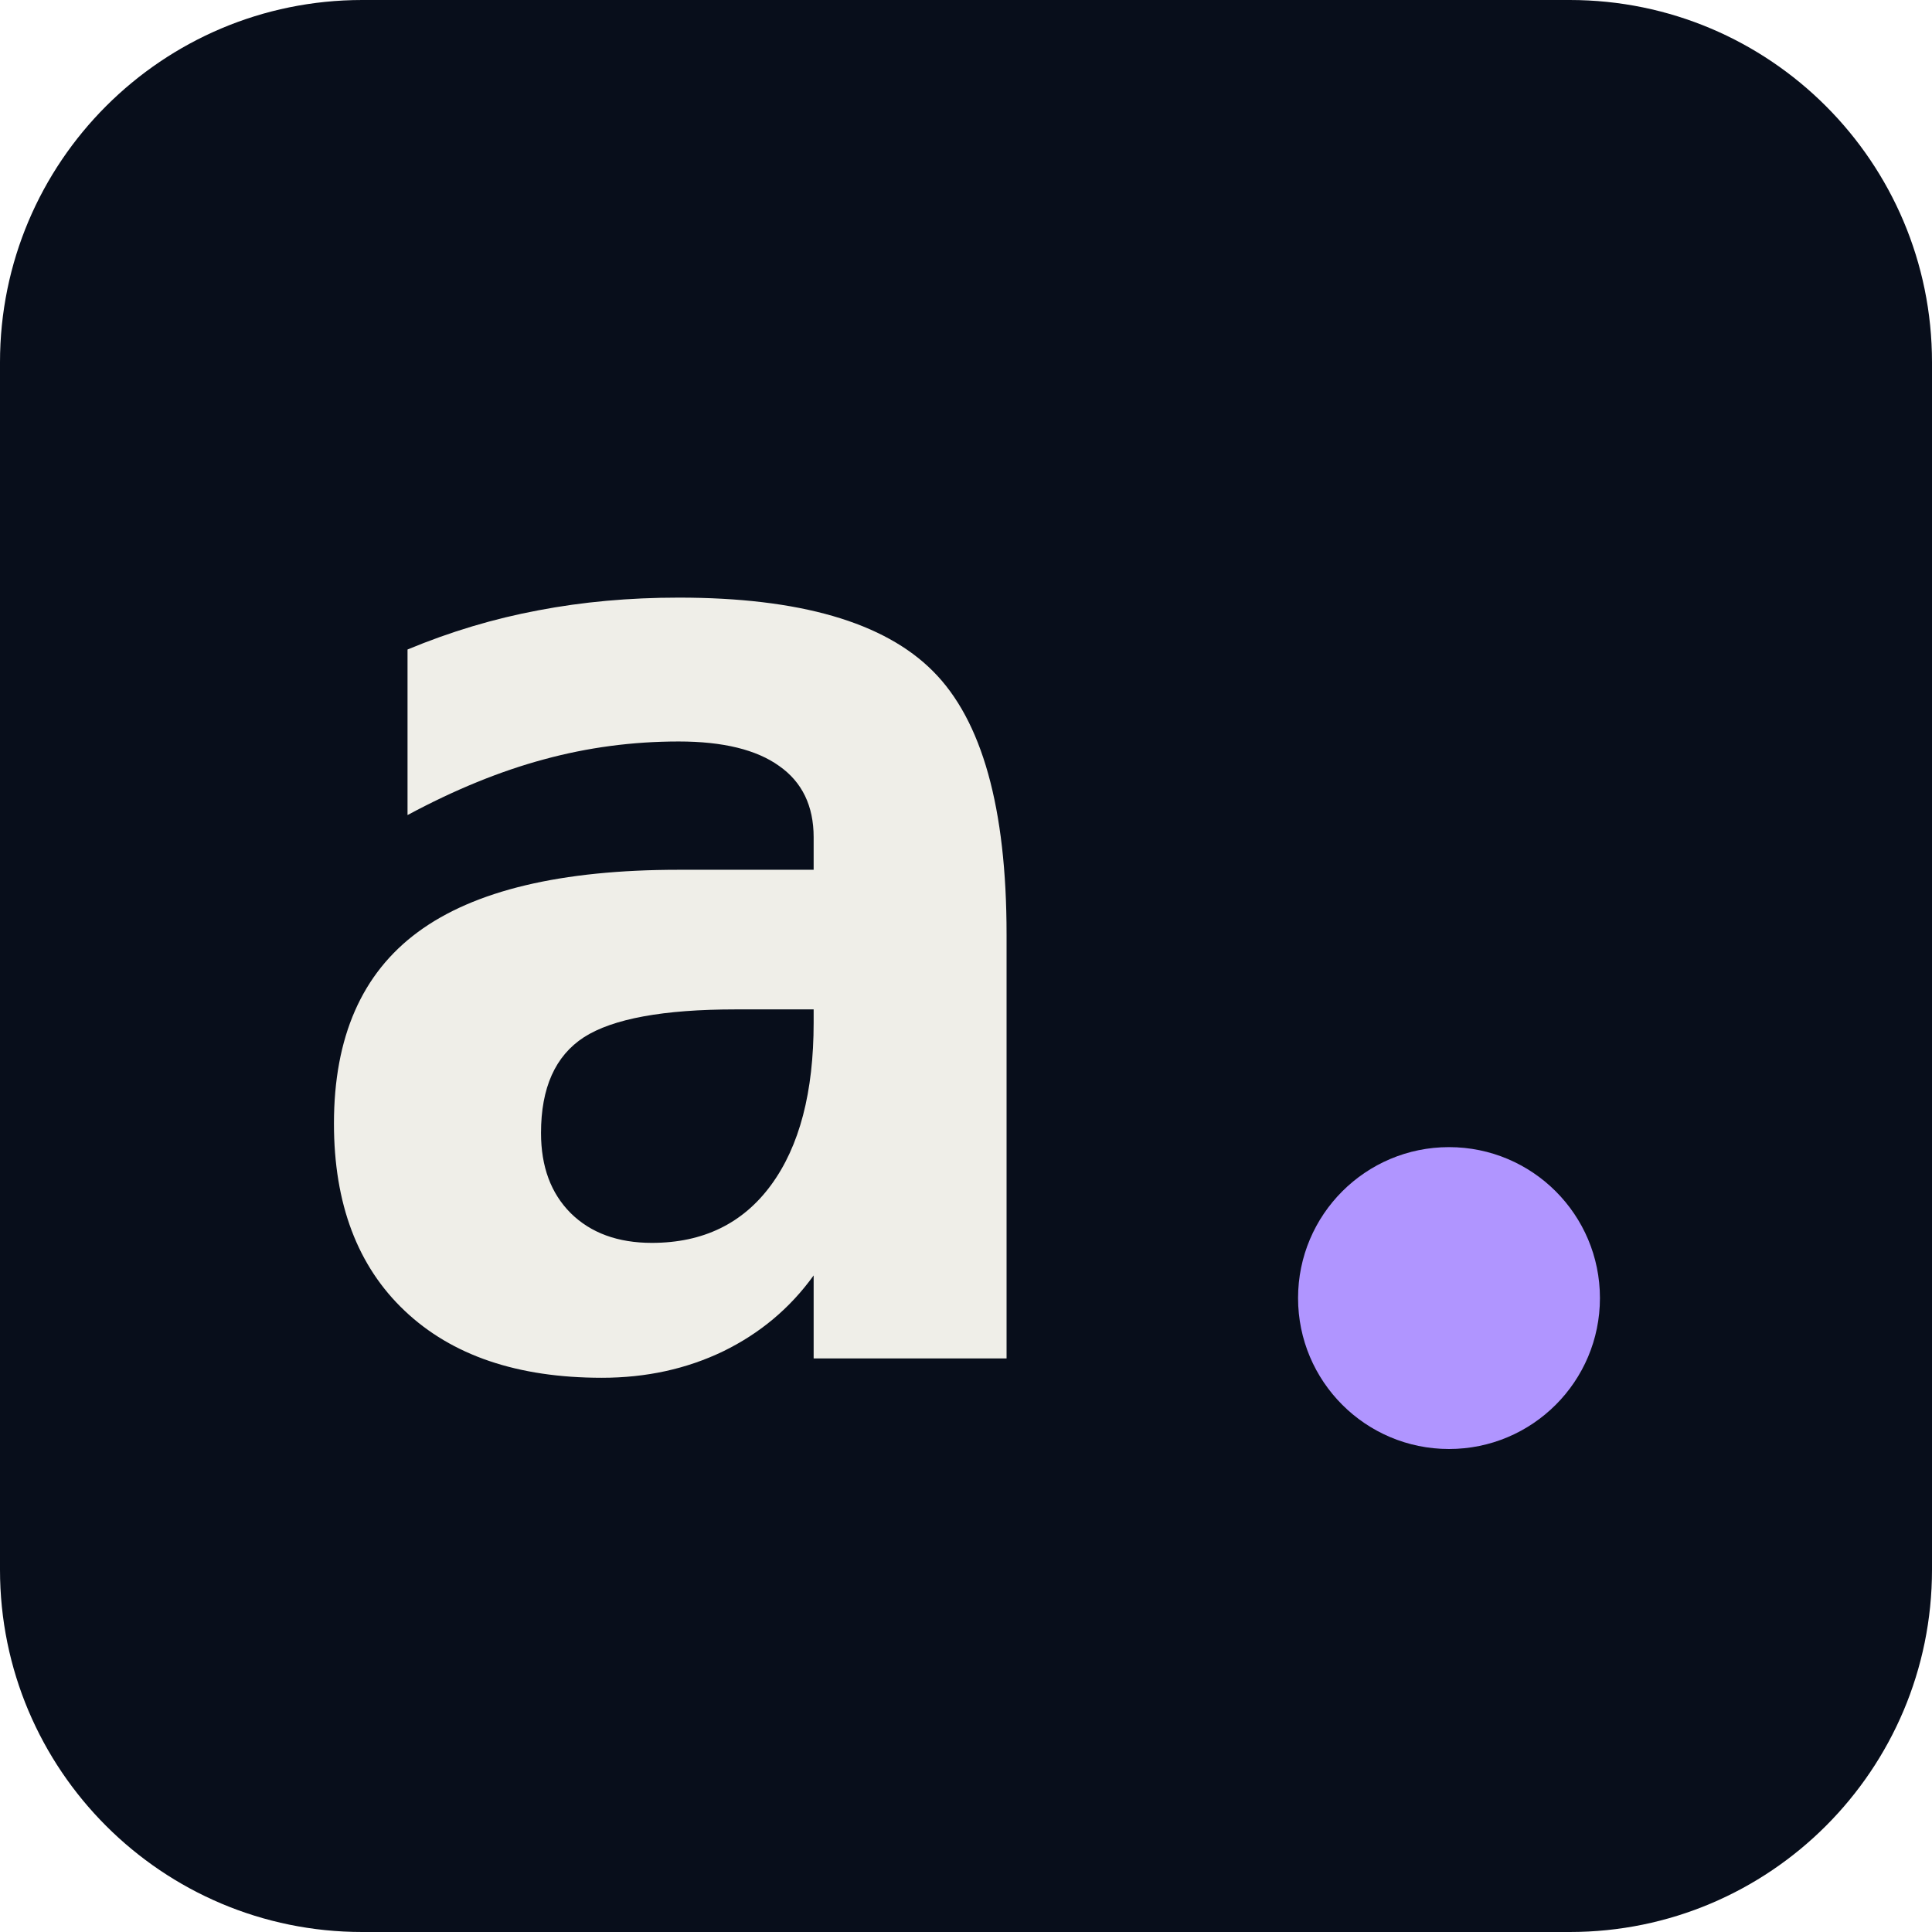
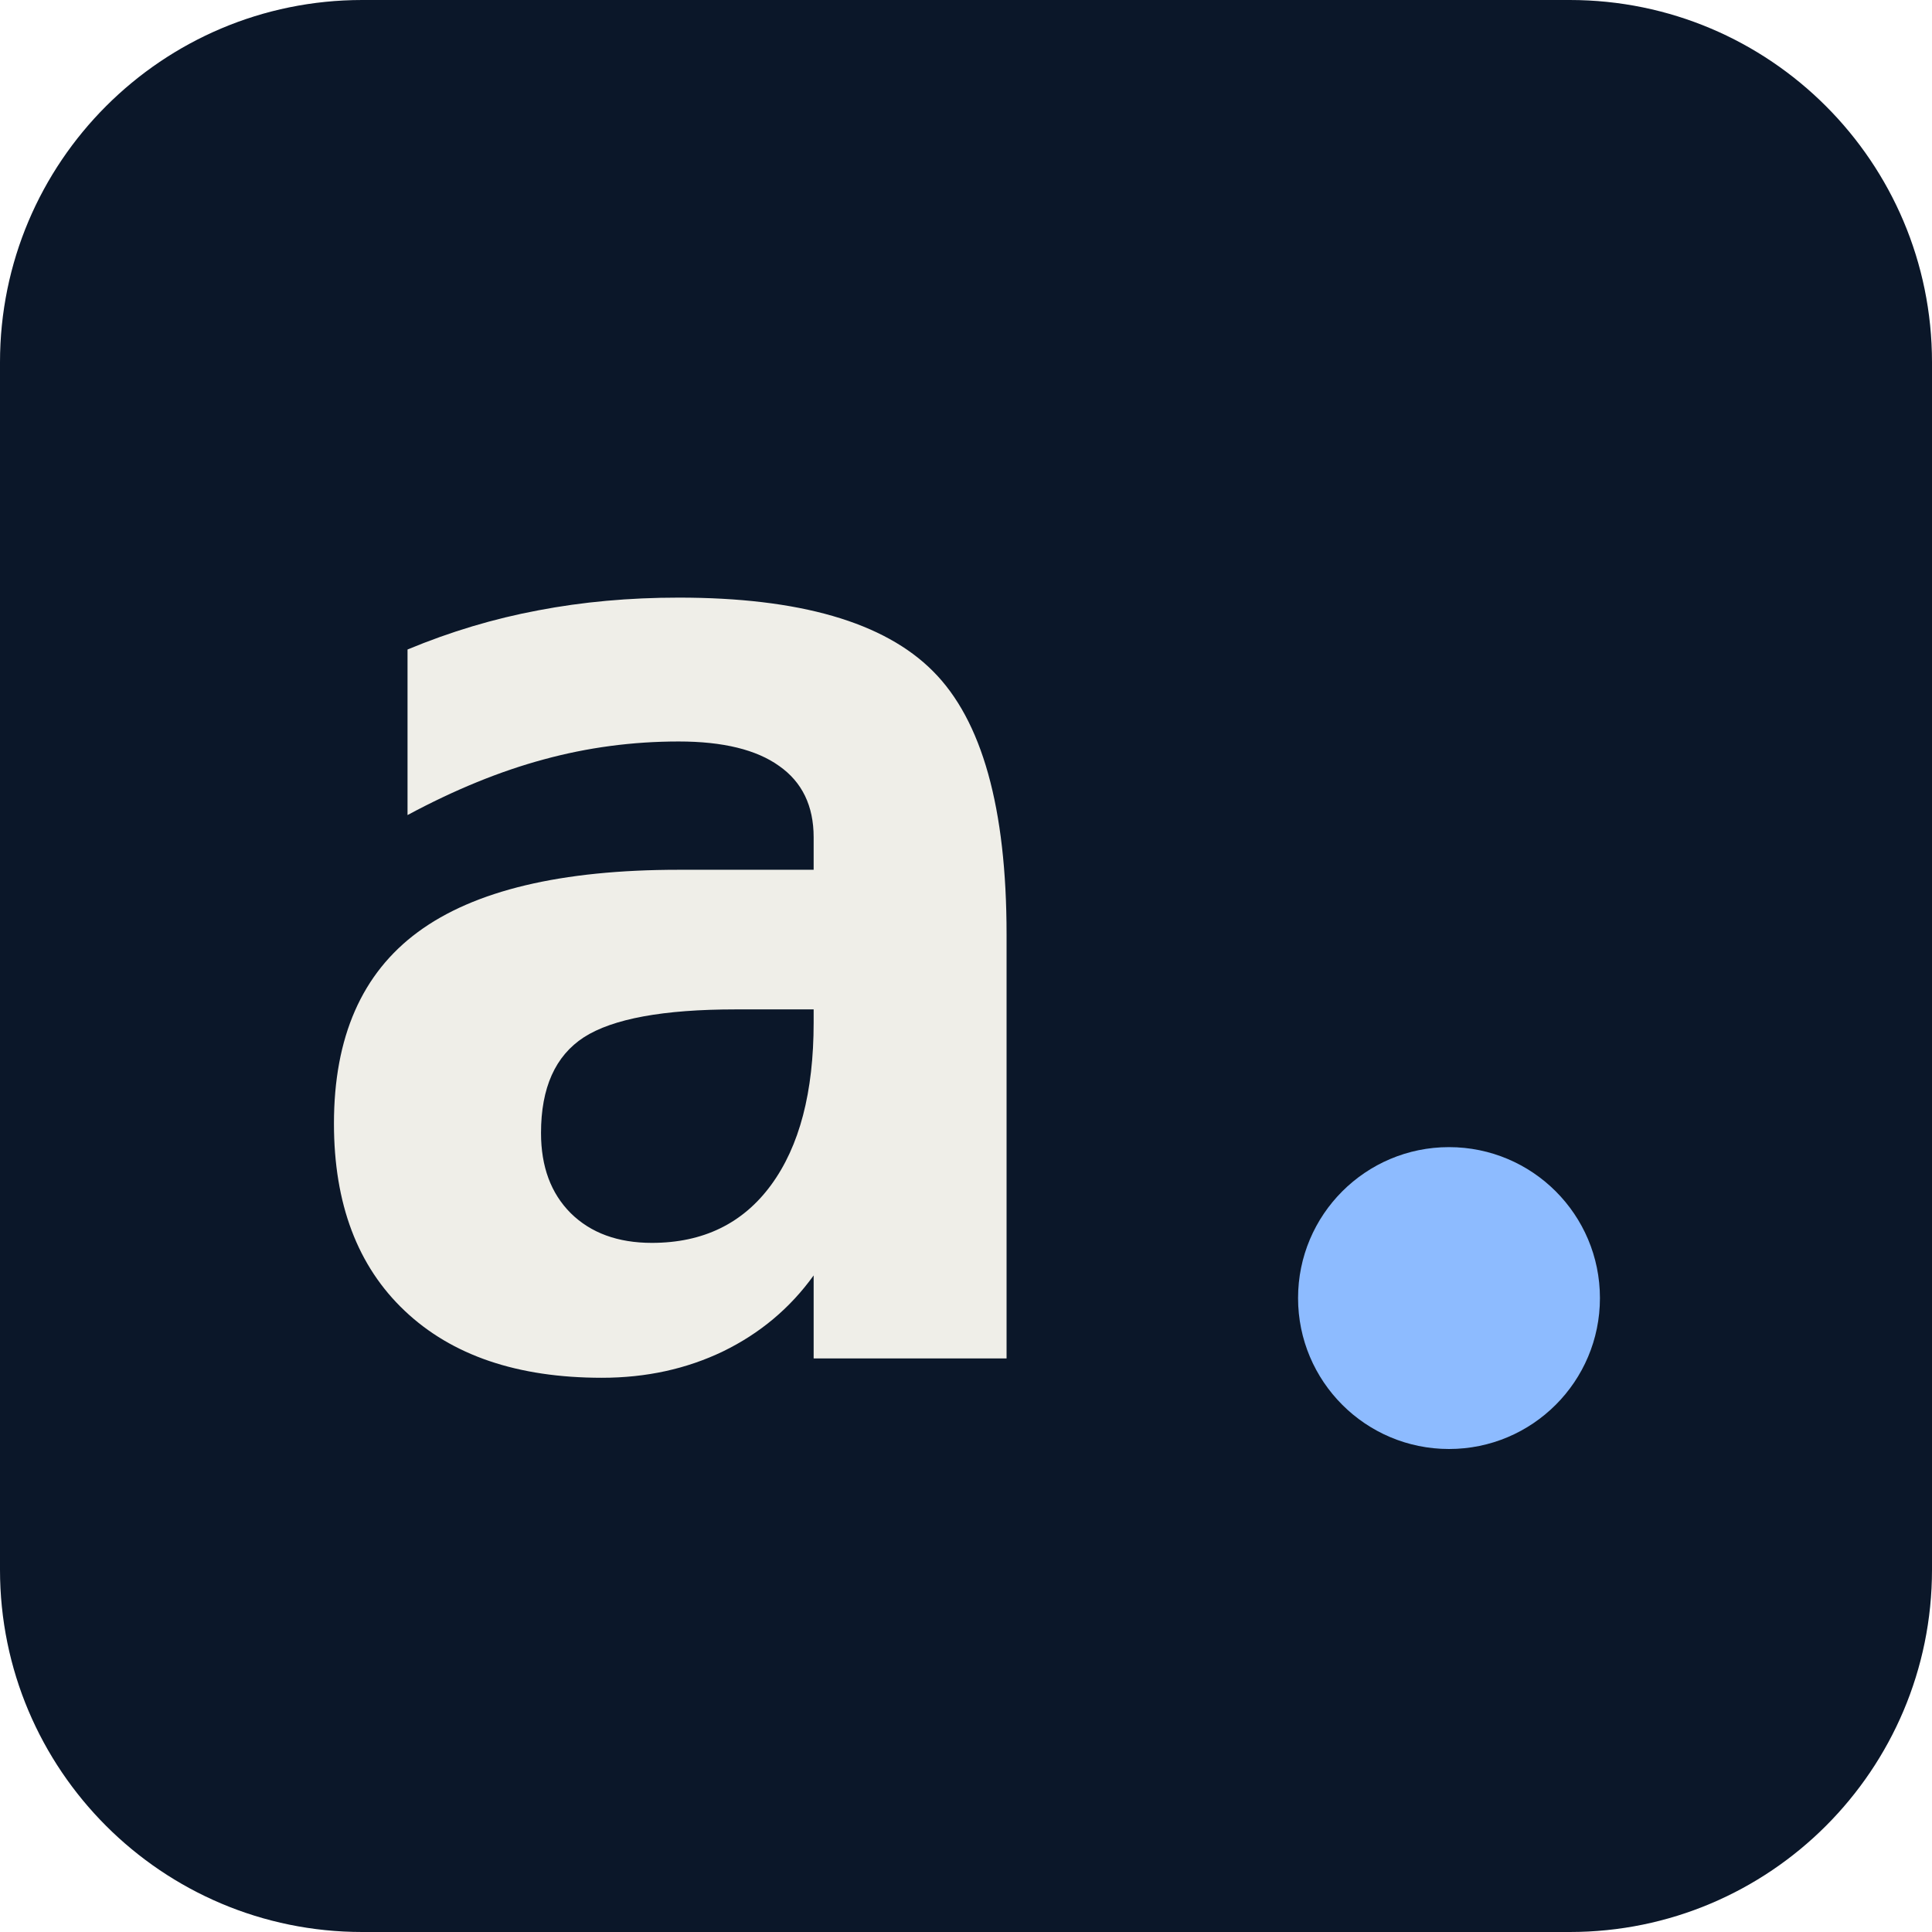
<svg xmlns="http://www.w3.org/2000/svg" viewBox="0 0 64 64">
-   <rect width="64" height="64" rx="12" fill="#080e1b" />
+   <rect width="64" height="64" rx="12" fill="#0b1729" />
  <text x="9" y="45" fill="#efeee8" font-family="monospace" font-size="45" font-weight="bold">a</text>
-   <circle cx="48" cy="43" r="5" fill="#b095ff" />
+   <circle cx="48" cy="43" r="5" fill="#8dbbff" />
</svg>
